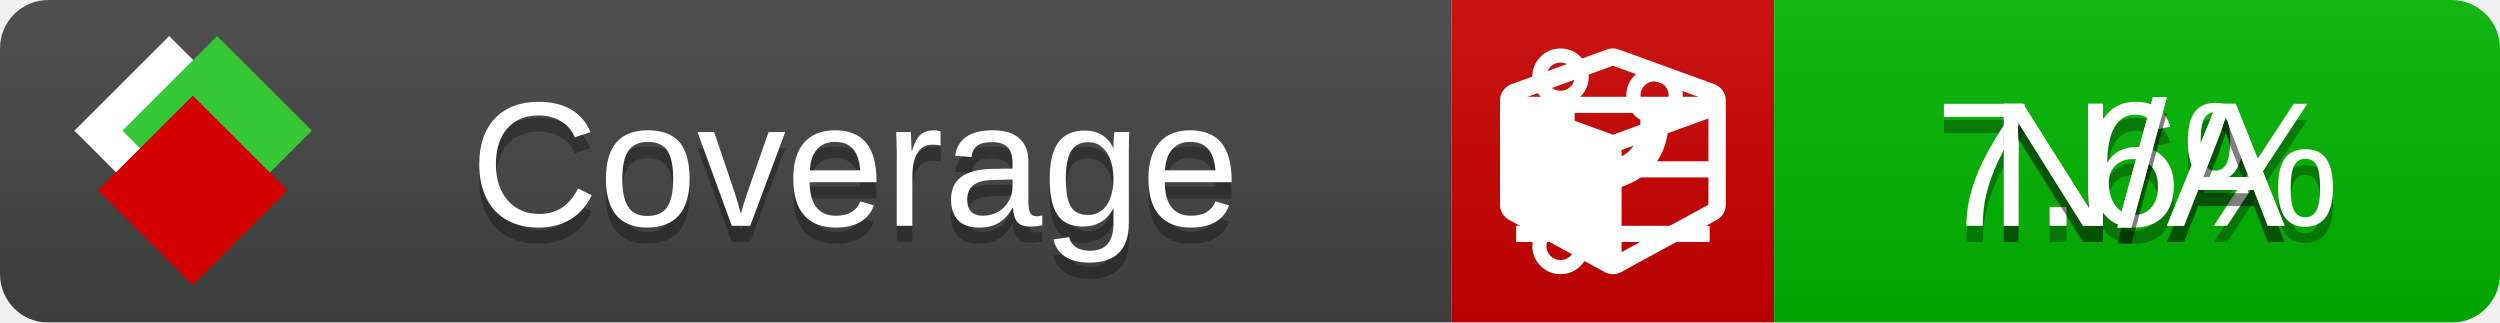
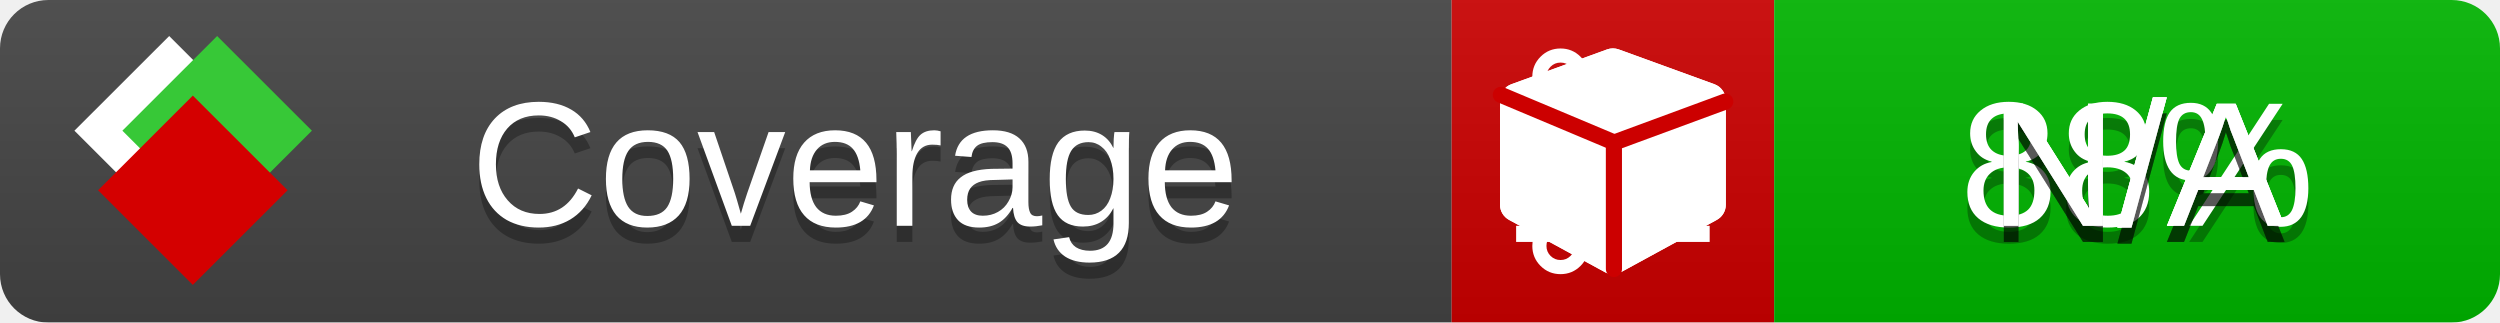
<svg xmlns="http://www.w3.org/2000/svg" xmlns:xlink="http://www.w3.org/1999/xlink" width="155" height="20">
  <style type="text/css">
          
            @keyframes fade1 {
                0% { visibility: visible; opacity: 1; }
-                27% { visibility: visible; opacity: 1; }
-                33% { visibility: hidden; opacity: 0; }
-                60% { visibility: hidden; opacity: 0; }
-                66% { visibility: hidden; opacity: 0; }
-                93% { visibility: hidden; opacity: 0; }
+                23% { visibility: visible; opacity: 1; }
+                25% { visibility: hidden; opacity: 0; }
+                48% { visibility: hidden; opacity: 0; }
+                50% { visibility: hidden; opacity: 0; }
+                73% { visibility: hidden; opacity: 0; }
+                75% { visibility: hidden; opacity: 0; }
+                98% { visibility: hidden; opacity: 0; }
              100% { visibility: visible; opacity: 1; }
            }
            @keyframes fade2 {
                0% { visibility: hidden; opacity: 0; }
-                27% { visibility: hidden; opacity: 0; }
-                33% { visibility: visible; opacity: 1; }
-                60% { visibility: visible; opacity: 1; }
-                66% { visibility: hidden; opacity: 0; }
-                93% { visibility: hidden; opacity: 0; }
+                23% { visibility: hidden; opacity: 0; }
+                25% { visibility: visible; opacity: 1; }
+                48% { visibility: visible; opacity: 1; }
+                50% { visibility: hidden; opacity: 0; }
+                73% { visibility: hidden; opacity: 0; }
+                75% { visibility: hidden; opacity: 0; }
+                98% { visibility: hidden; opacity: 0; }
              100% { visibility: hidden; opacity: 0; }
            }
            @keyframes fade3 {
                0% { visibility: hidden; opacity: 0; }
-                27% { visibility: hidden; opacity: 0; }
-                33% { visibility: hidden; opacity: 0; }
-                60% { visibility: hidden; opacity: 0; }
-                66% { visibility: visible; opacity: 1; }
-                93% { visibility: visible; opacity: 1; }
+                23% { visibility: hidden; opacity: 0; }
+                25% { visibility: hidden; opacity: 0; }
+                48% { visibility: hidden; opacity: 0; }
+                50% { visibility: visible; opacity: 1; }
+                73% { visibility: visible; opacity: 1; }
+                75% { visibility: hidden; opacity: 0; }
+                98% { visibility: hidden; opacity: 0; }
+               100% { visibility: hidden; opacity: 0; }
+             }
+             @keyframes fade4 {
+                 0% { visibility: hidden; opacity: 0; }
+                23% { visibility: hidden; opacity: 0; }
+                25% { visibility: hidden; opacity: 0; }
+                48% { visibility: hidden; opacity: 0; }
+                50% { visibility: hidden; opacity: 0; }
+                73% { visibility: hidden; opacity: 0; }
+                75% { visibility: visible; opacity: 1; }
+                98% { visibility: visible; opacity: 1; }
              100% { visibility: hidden; opacity: 0; }
            }
            .linecoverage {
                animation-duration: 15s;
                animation-name: fade1;
                animation-iteration-count: infinite;
            }
            .branchcoverage {
                animation-duration: 15s;
                animation-name: fade2;
                animation-iteration-count: infinite;
            }
            .methodcoverage {
                animation-duration: 15s;
                animation-name: fade3;
+                 animation-iteration-count: infinite;
+             }
+             .fullmethodcoverage {
+                 animation-duration: 15s;
+                 animation-name: fade4;
                animation-iteration-count: infinite;
            }
          
    </style>
  <defs>
    <linearGradient id="gradient" x2="0" y2="100%">
      <stop offset="0" stop-color="#bbb" stop-opacity=".1" />
      <stop offset="1" stop-opacity=".1" />
    </linearGradient>
    <linearGradient id="c">
      <stop offset="0" stop-color="#d40000" />
      <stop offset="1" stop-color="#ff2a2a" />
    </linearGradient>
    <linearGradient id="a">
      <stop offset="0" stop-color="#e0e0de" />
      <stop offset="1" stop-color="#fff" />
    </linearGradient>
    <linearGradient id="b">
      <stop offset="0" stop-color="#37c837" />
      <stop offset="1" stop-color="#217821" />
    </linearGradient>
    <linearGradient xlink:href="#a" id="e" x1="106.44" x2="69.96" y1="-11.96" y2="-46.84" gradientTransform="matrix(-.8426 -.00045 -.00045 -.8426 -94.27 -75.82)" gradientUnits="userSpaceOnUse" />
    <linearGradient xlink:href="#b" id="f" x1="56.19" x2="77.97" y1="-23.45" y2="10.62" gradientTransform="matrix(.8426 .00045 .00045 .8426 94.27 75.82)" gradientUnits="userSpaceOnUse" />
    <linearGradient xlink:href="#c" id="g" x1="79.98" x2="132.9" y1="10.79" y2="10.79" gradientTransform="matrix(.8426 .00045 .00045 .8426 94.27 75.82)" gradientUnits="userSpaceOnUse" />
    <mask id="mask">
      <rect width="155" height="20" rx="3" fill="#fff" />
    </mask>
    <g id="icon" transform="matrix(.04486 0 0 .04481 -.48 -.63)">
      <rect width="52.92" height="52.92" x="-109.72" y="-27.13" fill="url(#e)" transform="rotate(-135)" />
      <rect width="52.92" height="52.92" x="70.19" y="-39.18" fill="url(#f)" transform="rotate(45)" />
      <rect width="52.92" height="52.92" x="80.05" y="-15.74" fill="url(#g)" transform="rotate(45)" />
    </g>
  </defs>
  <g mask="url(#mask)">
    <rect x="0" y="0" width="90" height="20" fill="#444" />
    <rect x="90" y="0" width="20" height="20" fill="#c00" />
    <rect x="110" y="0" width="45" height="20" fill="#00B600" />
    <rect x="0" y="0" width="155" height="20" fill="url(#gradient)" />
  </g>
  <g>
    <path class="linecoverage" stroke="#fff" d="M94 6.5 h12 M94 10.5 h12 M94 14.5 h12" />
    <path class="branchcoverage" fill="#fff" d="m 97.628,15.247 q 0,-0.364 -0.255,-0.619 -0.255,-0.255 -0.619,-0.255 -0.364,0 -0.619,0.255 -0.255,0.255 -0.255,0.619 0,0.364 0.255,0.619 0.255,0.255 0.619,0.255 0.364,0 0.619,-0.255 0.255,-0.255 0.255,-0.619 z m 0,-10.493 q 0,-0.364 -0.255,-0.619 -0.255,-0.255 -0.619,-0.255 -0.364,0 -0.619,0.255 -0.255,0.255 -0.255,0.619 0,0.364 0.255,0.619 0.255,0.255 0.619,0.255 0.364,0 0.619,-0.255 0.255,-0.255 0.255,-0.619 z m 5.83,1.166 q 0,-0.364 -0.255,-0.619 -0.255,-0.255 -0.619,-0.255 -0.364,0 -0.619,0.255 -0.255,0.255 -0.255,0.619 0,0.364 0.255,0.619 0.255,0.255 0.619,0.255 0.364,0 0.619,-0.255 0.255,-0.255 0.255,-0.619 z m 0.874,0 q 0,0.474 -0.237,0.879 -0.237,0.405 -0.638,0.633 -0.018,2.614 -2.059,3.771 -0.619,0.346 -1.849,0.738 -1.166,0.364 -1.544,0.647 -0.378,0.282 -0.378,0.911 l 0,0.237 q 0.401,0.228 0.638,0.633 0.237,0.405 0.237,0.879 0,0.729 -0.51,1.239 -0.51,0.51 -1.239,0.51 -0.729,0 -1.239,-0.51 -0.51,-0.51 -0.51,-1.239 0,-0.474 0.237,-0.879 0.237,-0.405 0.638,-0.633 l 0,-7.469 q -0.401,-0.228 -0.638,-0.633 -0.237,-0.405 -0.237,-0.879 0,-0.729 0.51,-1.239 0.51,-0.51 1.239,-0.51 0.729,0 1.239,0.51 0.51,0.51 0.51,1.239 0,0.474 -0.237,0.879 -0.237,0.405 -0.638,0.633 l 0,4.527 q 0.492,-0.237 1.403,-0.519 0.501,-0.155 0.797,-0.269 0.296,-0.114 0.642,-0.282 0.346,-0.169 0.537,-0.36 0.191,-0.191 0.369,-0.465 0.178,-0.273 0.255,-0.633 0.077,-0.36 0.077,-0.833 -0.401,-0.228 -0.638,-0.633 -0.237,-0.405 -0.237,-0.879 0,-0.729 0.51,-1.239 0.51,-0.51 1.239,-0.51 0.729,0 1.239,0.51 0.51,0.51 0.51,1.239 z" />
    <path class="methodcoverage" fill="#fff" d="m 100.538,15.629 5.385,-2.936 v -5.351 l -5.385,1.96 z M 100,8.351 105.873,6.214 100,4.077 94.127,6.214 Z m 7,-2.12 v 6.462 q 0,0.294 -0.151,0.547 -0.151,0.252 -0.412,0.395 l -5.923,3.231 q -0.236,0.135 -0.513,0.135 -0.278,0 -0.513,-0.135 l -5.923,-3.231 Q 93.303,13.492 93.151,13.239 93,12.987 93,12.692 v -6.462 q 0,-0.337 0.194,-0.614 0.194,-0.278 0.513,-0.395 l 5.923,-2.154 q 0.185,-0.067 0.37,-0.067 0.185,0 0.37,0.067 l 5.923,2.154 q 0.32,0.118 0.513,0.395 Q 107,5.894 107,6.231 Z" />
+     <path class="fullmethodcoverage" fill="#fff" d="m 107,6.231 v 6.462 c 0,0.196 -0.051,0.379 -0.151,0.547 -0.101,0.168 -0.238,0.3 -0.412,0.395 l -5.923,3.231 c -0.157,0.09 -0.328,0.135 -0.513,0.135 -0.185,0 -0.356,-0.045 -0.513,-0.135 l -5.923,-3.231 C 93.39,13.539 93.252,13.407 93.151,13.239 93.05,13.071 93,12.889 93,12.692 v -6.462 c 0,-0.224 0.065,-0.429 0.194,-0.614 0.129,-0.185 0.3,-0.317 0.513,-0.395 l 5.923,-2.154 c 0.123,-0.045 0.247,-0.067 0.37,-0.067 0.123,0 0.247,0.022 0.37,0.067 l 5.923,2.154 c 0.213,0.079 0.384,0.21 0.513,0.395 0.129,0.185 0.194,0.39 0.194,0.614 z" />
+     <path class="fullmethodcoverage" style="fill:none;stroke:#cc0000;stroke-width:1;stroke-linecap:round;stroke-dasharray:none;stroke-opacity:1" d="m 100.064,16.677 -0.002,-7.833 6.906,-2.547" />
+     <path class="fullmethodcoverage" style="fill:none;stroke:#cc0000;stroke-width:1;stroke-linecap:round;stroke-dasharray:none;stroke-opacity:1" d="M 99.914,8.765 93.052,5.882" />
  </g>
  <g fill="#fff" text-anchor="middle" font-family="Verdana,Arial,Geneva,sans-serif" font-size="11">
    <a xlink:href="https://github.com/danielpalme/ReportGenerator" target="_top">
      <use xlink:href="#icon" transform="translate(3,1) scale(3.5)" />
    </a>
    <text x="53" y="15" fill="#010101" fill-opacity=".3">Coverage</text>
    <text x="53" y="14" fill="#fff">Coverage</text>
-     <text class="linecoverage" x="132.5" y="15" fill="#010101" fill-opacity=".3">7.6%</text>
-     <text class="linecoverage" x="132.5" y="14">7.6%</text>
+     <text class="linecoverage" x="132.5" y="15" fill="#010101" fill-opacity=".3">88%</text>
+     <text class="linecoverage" x="132.5" y="14">88%</text>
    <text class="branchcoverage" x="132.5" y="15" fill="#010101" fill-opacity=".3">N/A</text>
    <text class="branchcoverage" x="132.5" y="14">N/A</text>
    <text class="methodcoverage" x="132.5" y="15" fill="#010101" fill-opacity=".3">N/A</text>
    <text class="methodcoverage" x="132.5" y="14">N/A</text>
+     <text class="fullmethodcoverage" x="132.5" y="15" fill="#010101" fill-opacity=".3">N/A</text>
+     <text class="fullmethodcoverage" x="132.5" y="14">N/A</text>
  </g>
  <g>
    <rect class="linecoverage" x="90" y="0" width="65" height="20" fill-opacity="0" />
    <rect class="branchcoverage" x="90" y="0" width="65" height="20" fill-opacity="0" />
    <rect class="methodcoverage" x="90" y="0" width="65" height="20" fill-opacity="0" />
+     <rect class="fullmethodcoverage" x="90" y="0" width="65" height="20" fill-opacity="0" />
  </g>
</svg>
